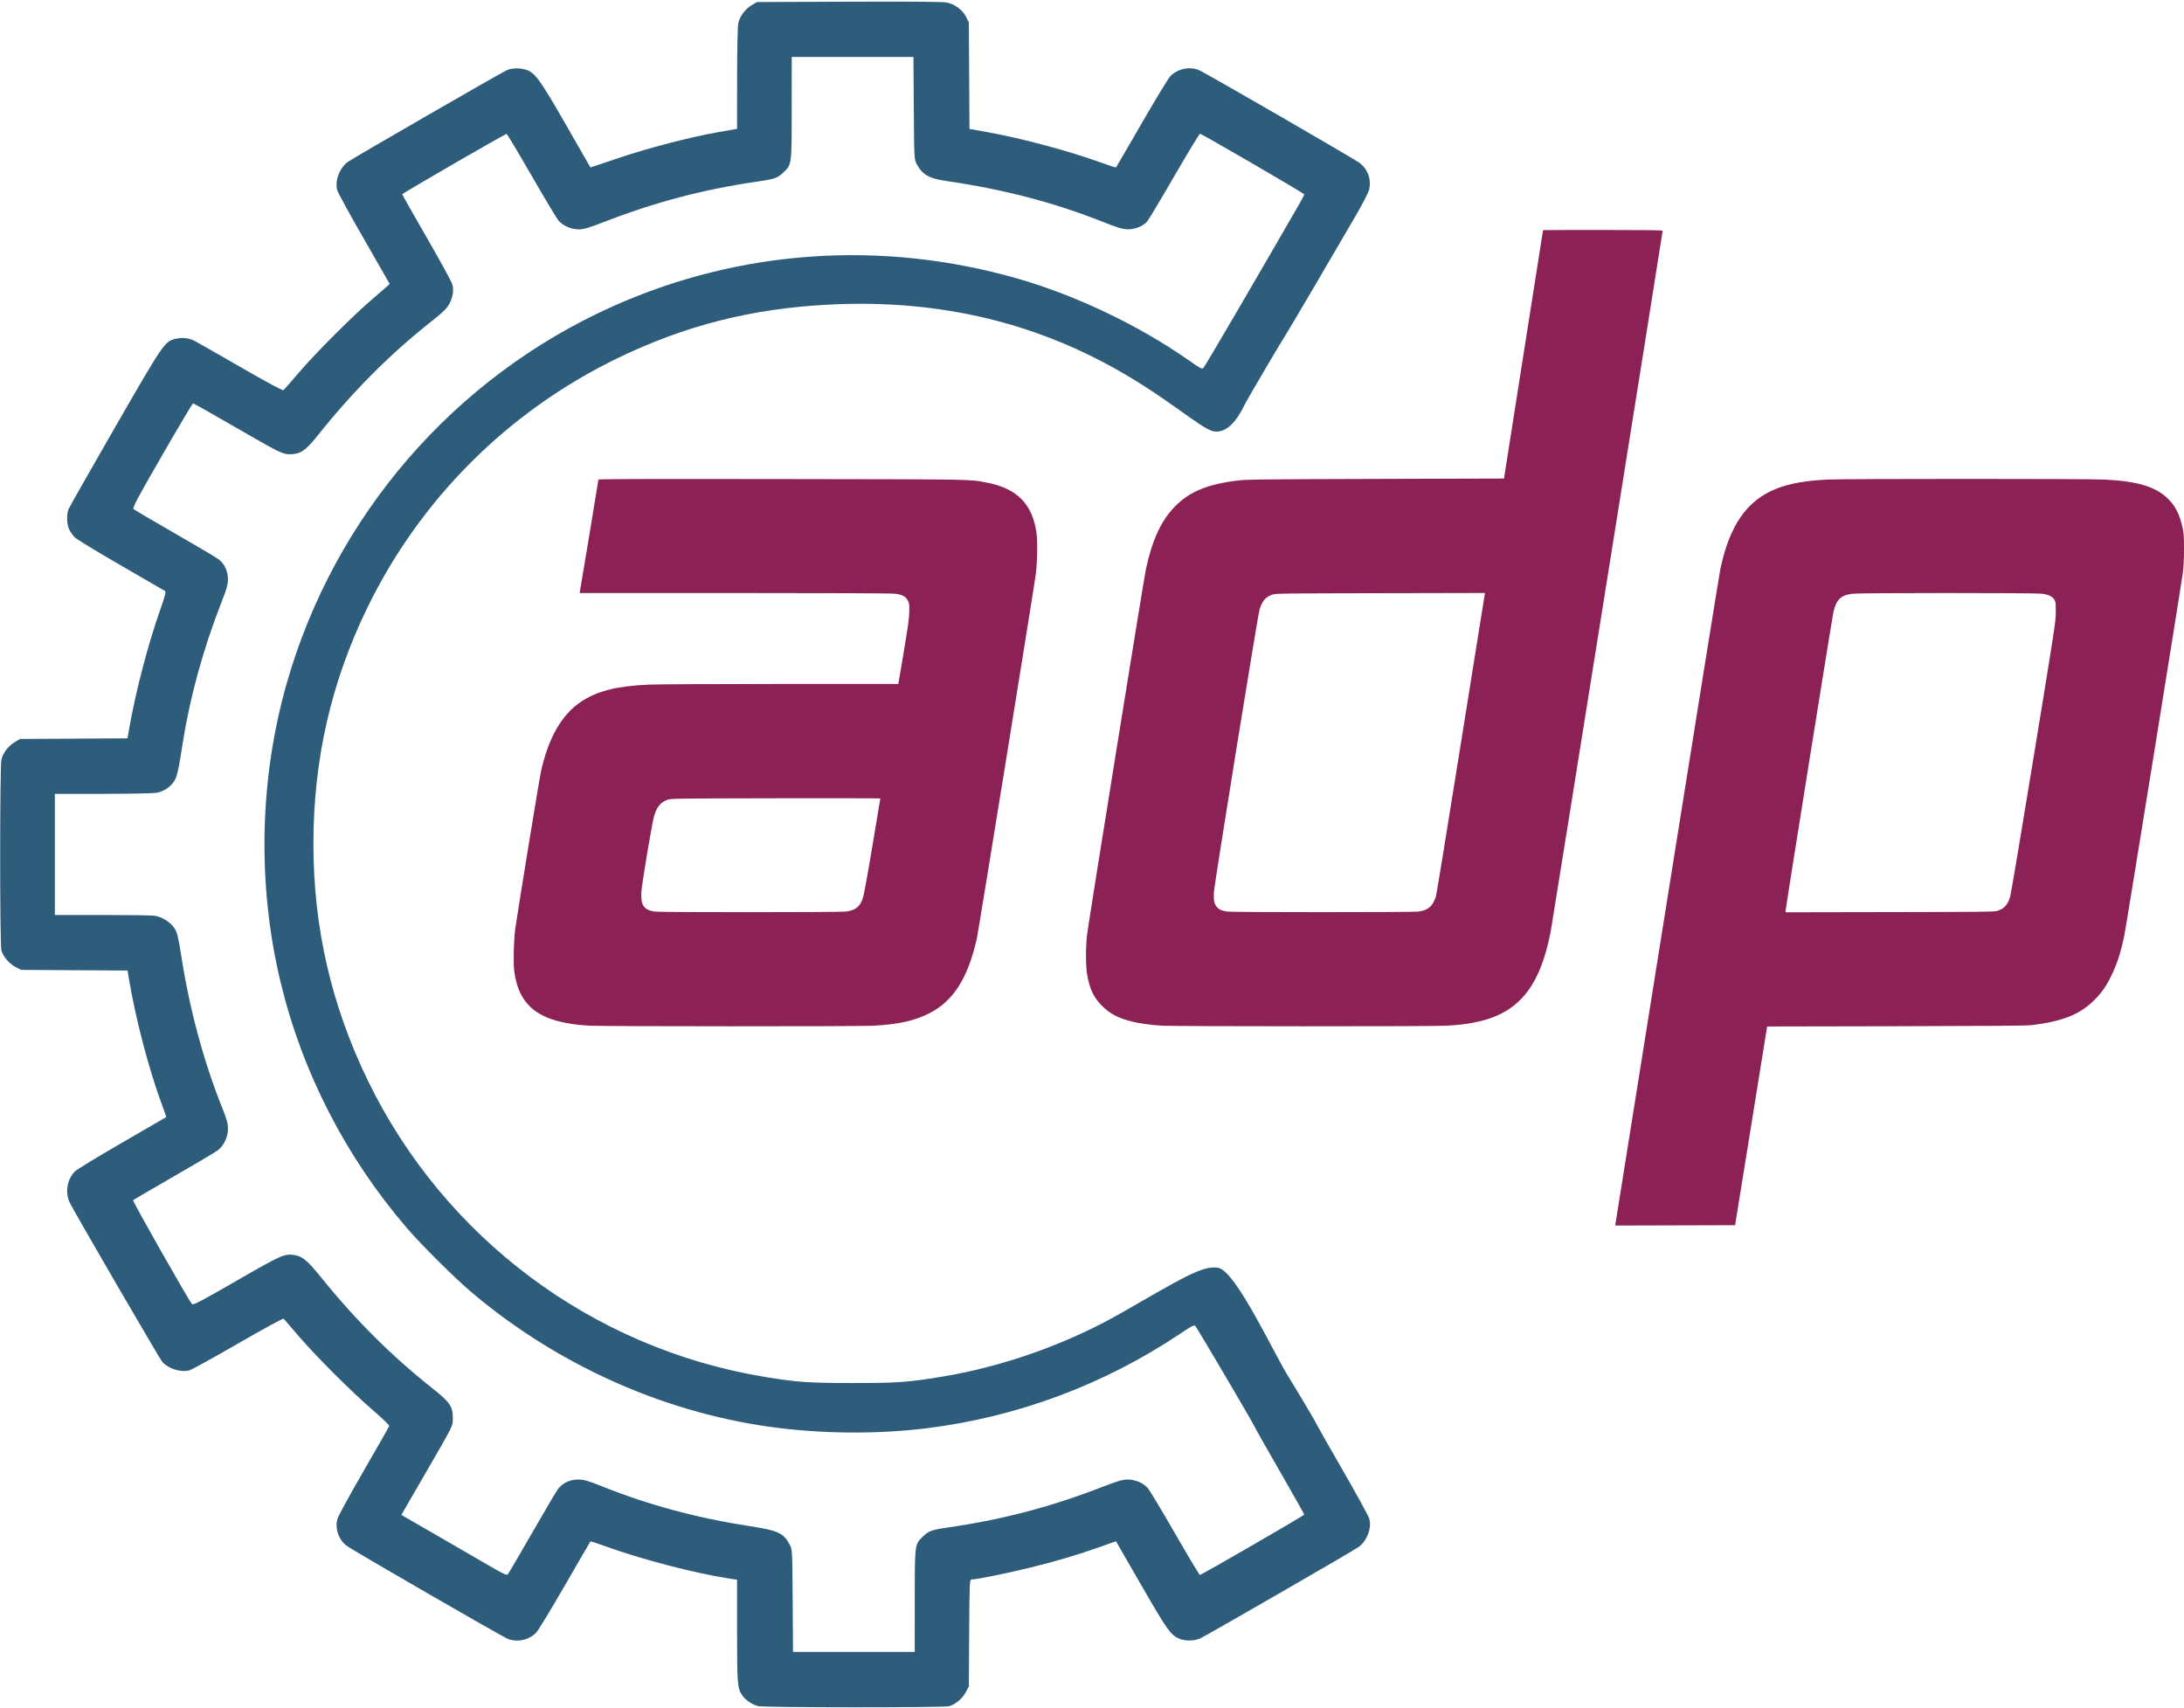
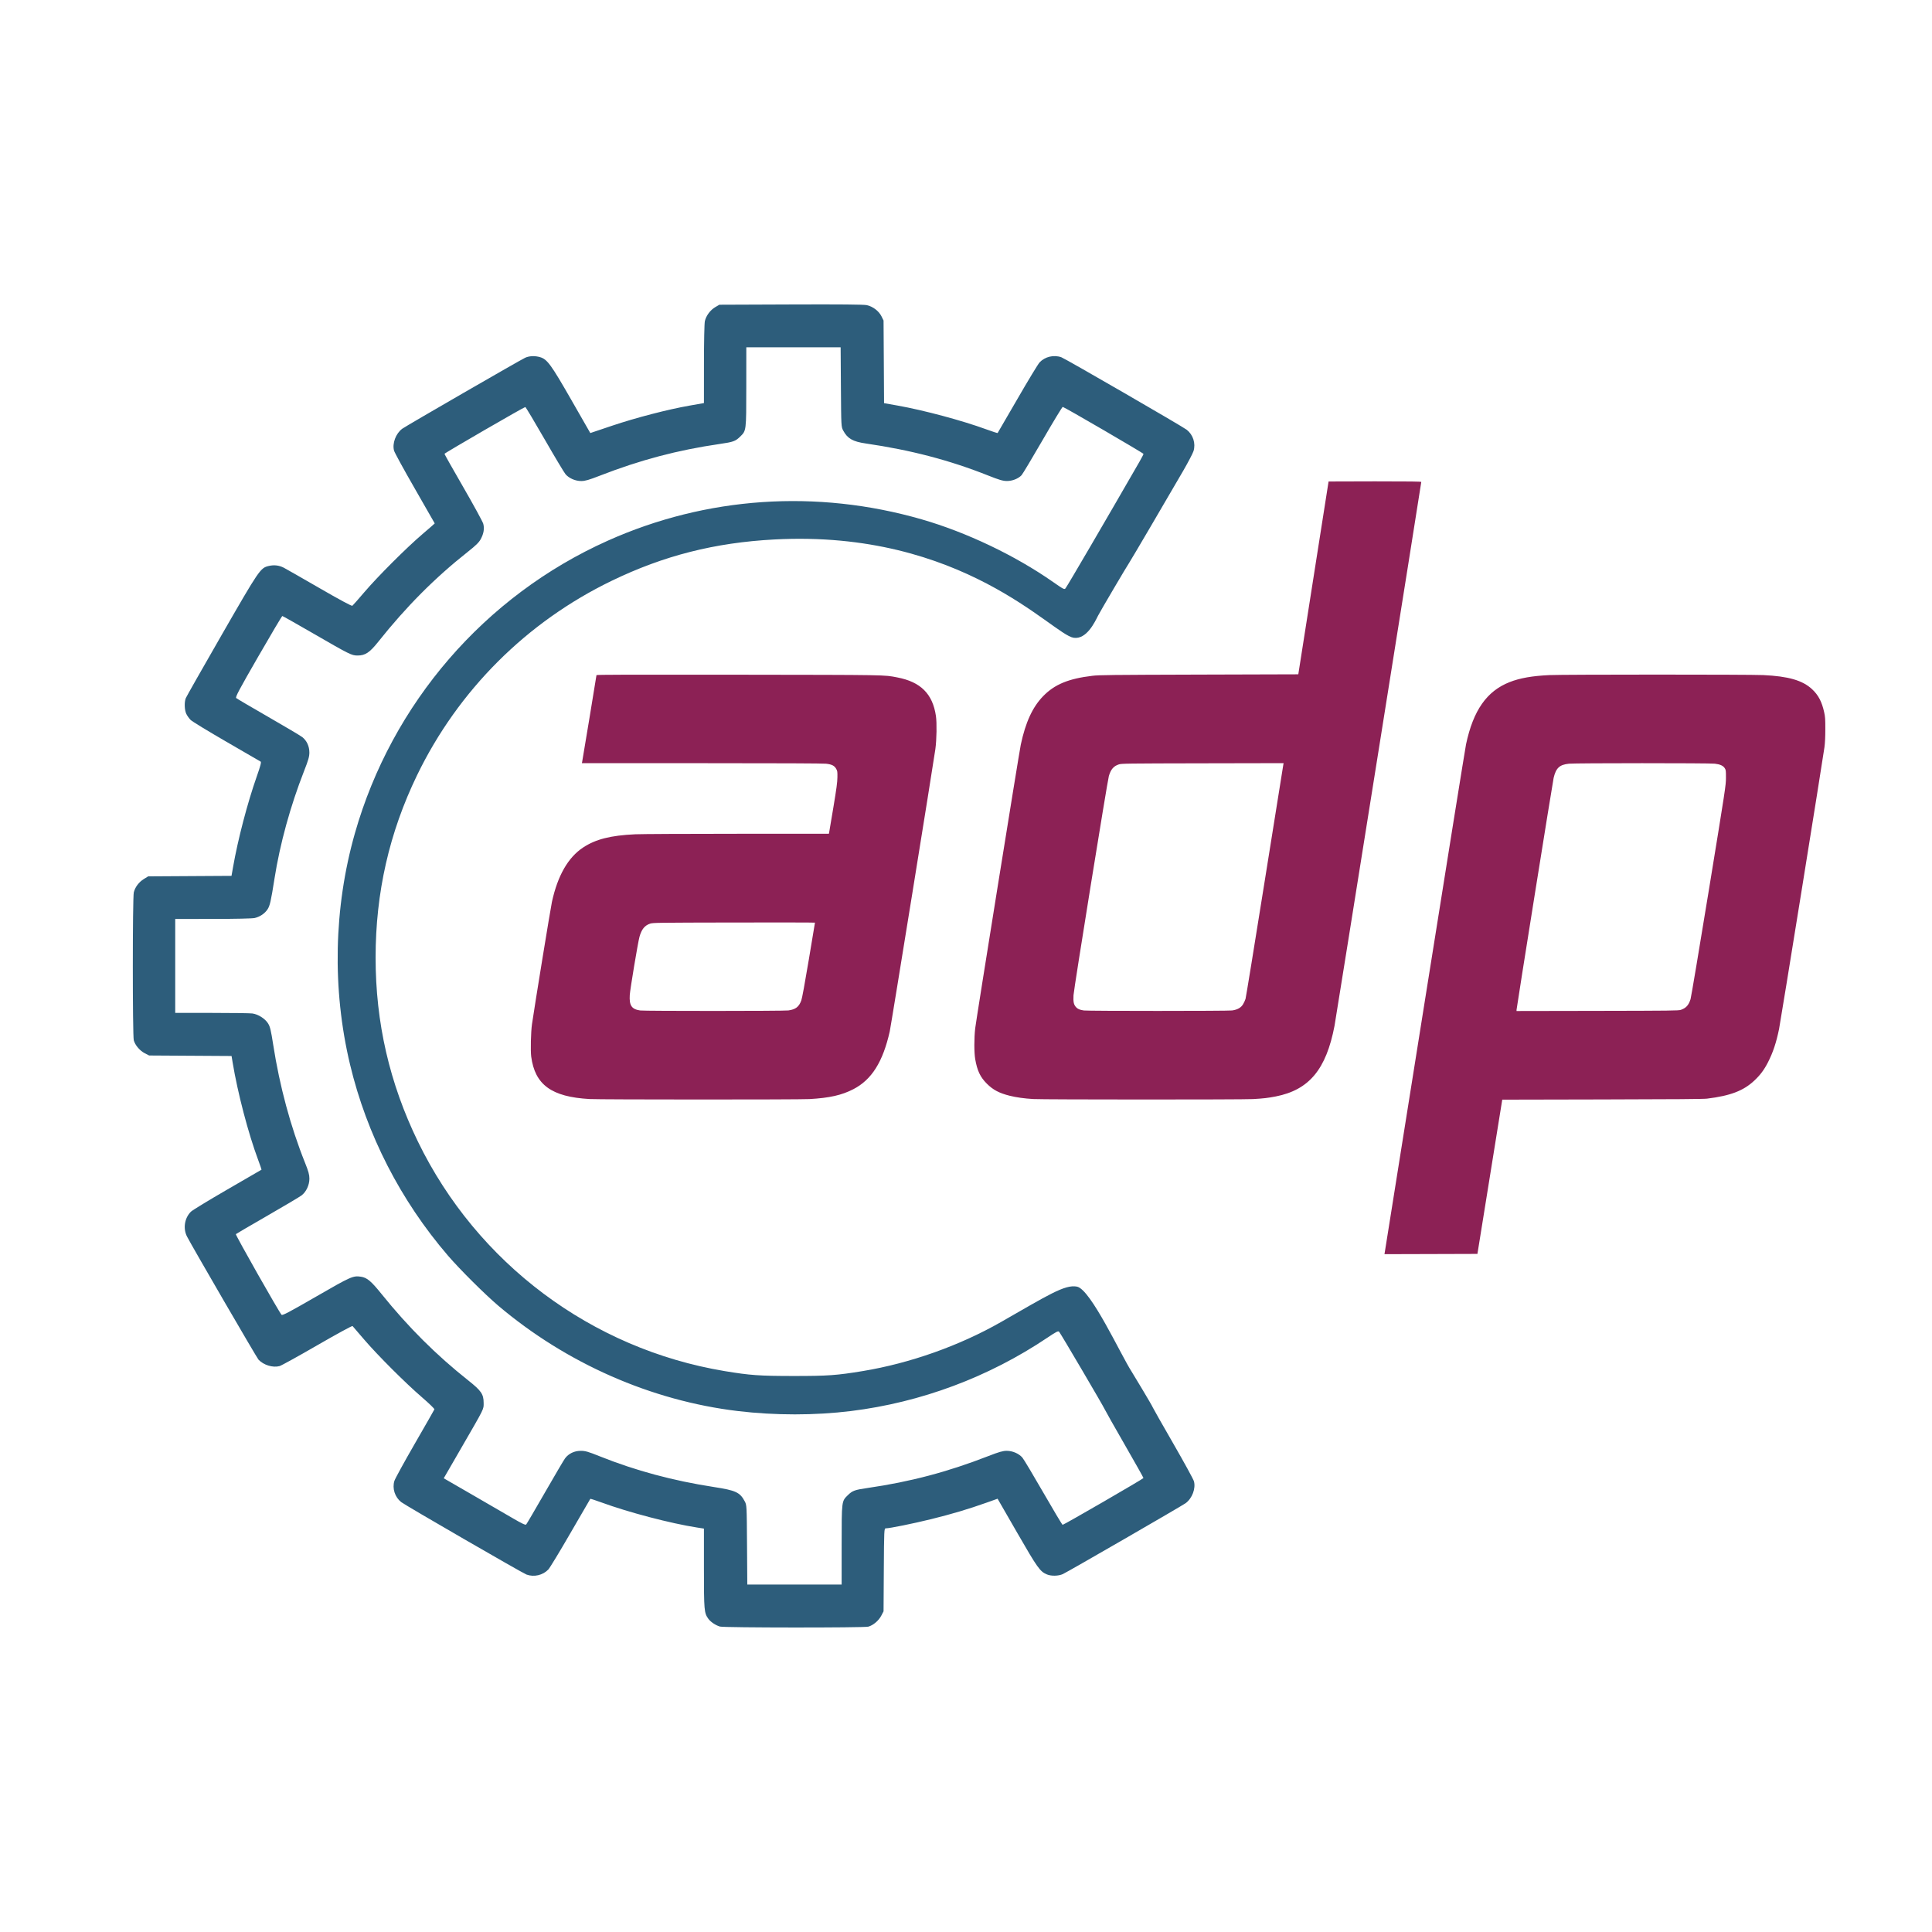
- <svg xmlns="http://www.w3.org/2000/svg" width="1301" height="1017" xml:space="preserve" overflow="hidden">
-   <defs>
-     <clipPath id="clip0">
-       <rect x="2298" y="605" width="1301" height="1017" />
-     </clipPath>
-   </defs>
-   <g clip-path="url(#clip0)" transform="translate(-2298 -605)">
-     <path d="M2749.38 1621.23C2746.09 1620.29 2742.2 1617.69 2740.45 1615.25 2737.22 1610.75 2737.07 1608.98 2737.07 1576.48L2737.07 1546 2731.81 1545.18C2711.5 1542.02 2679.21 1533.57 2658.36 1525.95 2653.76 1524.27 2649.88 1523.01 2649.73 1523.16 2649.58 1523.31 2642.75 1535.06 2634.54 1549.29 2626.33 1563.51 2618.64 1576.17 2617.45 1577.42 2613.27 1581.82 2606.46 1583.4 2600.7 1581.3 2597.61 1580.18 2507.47 1528.11 2504.37 1525.65 2499.51 1521.81 2497.37 1515.16 2499.13 1509.4 2499.64 1507.73 2506.71 1494.86 2514.83 1480.8 2522.95 1466.74 2529.74 1454.88 2529.9 1454.44 2530.07 1454.01 2525.84 1449.91 2520.51 1445.33 2507.83 1434.44 2486.48 1413.14 2475.91 1400.85 2471.28 1395.47 2467.27 1390.8 2466.98 1390.47 2466.69 1390.14 2454.52 1396.77 2439.93 1405.2 2425.34 1413.63 2412.28 1420.83 2410.9 1421.21 2405.73 1422.63 2398.59 1420.44 2394.68 1416.25 2393.33 1414.8 2343.54 1329.15 2339.74 1321.74 2336.57 1315.56 2337.83 1307.54 2342.73 1302.67 2343.88 1301.53 2356.53 1293.84 2370.83 1285.58 2385.13 1277.32 2396.91 1270.49 2397.01 1270.41 2397.1 1270.32 2395.94 1266.94 2394.43 1262.9 2386.84 1242.63 2378.66 1211.4 2374.79 1187.97L2373.99 1183.11 2342.31 1182.92 2310.63 1182.72 2307.27 1181C2303.48 1179.06 2299.88 1174.83 2298.83 1171.07 2297.85 1167.55 2297.86 1061.28 2298.84 1057.44 2299.89 1053.36 2302.77 1049.55 2306.57 1047.21L2309.89 1045.17 2341.92 1044.98 2373.95 1044.78 2375.1 1038.23C2378.84 1016.83 2386.13 988.973 2393.39 968.343 2396.26 960.187 2396.97 957.463 2396.33 957.047 2395.86 956.746 2384.05 949.901 2370.07 941.836 2356.1 933.771 2343.72 926.233 2342.55 925.085 2341.39 923.937 2339.87 921.817 2339.19 920.374 2337.78 917.428 2337.58 911.467 2338.78 908.374 2339.2 907.307 2351.51 885.626 2366.15 860.195 2395.31 809.533 2396.11 808.364 2402.52 806.836 2406.63 805.855 2410.44 806.289 2414.12 808.158 2415.54 808.877 2427.8 815.874 2441.37 823.708 2457.03 832.756 2466.32 837.745 2466.83 837.386 2467.26 837.075 2471.37 832.421 2475.96 827.044 2486.29 814.932 2508.4 792.86 2520.82 782.276 2525.95 777.901 2530.15 774.241 2530.15 774.143 2530.15 774.045 2523.28 762.06 2514.89 747.51 2506.5 732.96 2499.3 719.807 2498.88 718.28 2497.37 712.712 2500.22 705.115 2505.19 701.434 2507.98 699.364 2595.99 648.599 2599.69 646.924 2602.85 645.492 2607.19 645.325 2611.14 646.485 2616.6 648.087 2619.57 652.155 2635.22 679.46L2649.73 704.756 2666.43 699.145C2684.87 692.953 2709.09 686.67 2726.05 683.682L2737.07 681.739 2737.09 651.733C2737.1 634.07 2737.39 620.518 2737.79 618.786 2738.75 614.641 2741.99 610.282 2745.74 608.09L2748.94 606.22 2803.9 606.01C2842.01 605.864 2859.89 606.026 2862.24 606.539 2866.9 607.553 2871.52 611.065 2873.52 615.097L2875.13 618.357 2875.33 650.082 2875.52 681.807 2885.9 683.65C2906.07 687.23 2935.5 695.116 2954.21 701.952 2958.79 703.628 2962.66 704.877 2962.81 704.729 2962.96 704.58 2969.8 692.823 2978.01 678.602 2986.22 664.38 2993.91 651.722 2995.09 650.471 2999.27 646.072 3006.08 644.493 3011.84 646.589 3014.93 647.712 3105.07 699.785 3108.18 702.243 3113.07 706.101 3115.18 712.726 3113.39 718.571 3112.86 720.286 3109.29 727.113 3105.45 733.741 3092.38 756.285 3065.27 802.427 3064.09 804.119 3062.33 806.653 3041.6 841.804 3040.02 844.949 3037.57 849.809 3031.18 863.485 3021.21 861.954 3004.95 859.456 2936.23 778.726 2791.13 786.477 2745.37 788.922 2706.21 798.867 2666.17 818.211 2600.79 849.801 2548.23 902.244 2516.61 967.427 2495.21 1011.56 2484.7 1057.69 2484.7 1107.54 2484.7 1157.51 2495.39 1203.96 2517.21 1248.8 2562.69 1342.28 2650.71 1408.07 2753.01 1425.06 2772.49 1428.29 2779.7 1428.81 2805.93 1428.82 2832.27 1428.83 2839.17 1428.34 2859.19 1425.03 2895.54 1419.03 2933.51 1405.57 2965.37 1387.4 3000.97 1367.09 3014.54 1358.28 3023.83 1360.21 3034.47 1362.41 3057.53 1412.68 3065.8 1425.46 3066.41 1426.4 3081.38 1451.11 3082.17 1453.15 3082.43 1453.83 3089.46 1466.19 3097.78 1480.61 3106.1 1495.04 3113.26 1508.1 3113.69 1509.64 3115.22 1515.16 3112.36 1522.75 3107.36 1526.46 3104.53 1528.56 3016.62 1579.27 3012.9 1580.95 3009.54 1582.47 3004.04 1582.58 3000.71 1581.2 2995.39 1578.99 2993.47 1576.31 2977.88 1549.25L2962.78 1523.06 2954.24 1526.1C2940.22 1531.08 2927.57 1534.84 2911.77 1538.74 2897.93 1542.15 2879.81 1545.82 2876.82 1545.82 2875.58 1545.82 2875.53 1546.97 2875.33 1577.68L2875.13 1609.53 2873.36 1612.91C2871.36 1616.72 2867.15 1620.27 2863.41 1621.3 2860.09 1622.22 2752.6 1622.16 2749.38 1621.24ZM2842.92 1558.46C2842.94 1524.44 2842.86 1525.04 2847.72 1520.3 2851.25 1516.87 2852.95 1516.26 2863.06 1514.79 2895.72 1510.05 2924.37 1502.49 2955.53 1490.37 2963.86 1487.13 2966.82 1486.28 2969.78 1486.28 2974.27 1486.28 2979.1 1488.36 2981.81 1491.46 2982.84 1492.64 2990.09 1504.74 2997.93 1518.35 3005.77 1531.97 3012.44 1543.11 3012.76 1543.11 3013.72 1543.12 3074.88 1507.76 3074.91 1507.18 3074.92 1506.88 3068.43 1495.35 3060.49 1481.55 3052.54 1467.76 3045.65 1455.58 3045.18 1454.49 3044.05 1451.91 3011.2 1396.08 3010.08 1394.85 3009.37 1394.07 3007.93 1394.79 3001.2 1399.31 2955.97 1429.68 2903.93 1449.11 2850.03 1455.75 2822.37 1459.15 2791.76 1459.15 2763.19 1455.75 2696.63 1447.82 2631.43 1419.18 2578.99 1374.84 2568.9 1366.31 2549.24 1346.77 2540.37 1336.46 2503.85 1294.01 2477.93 1243.48 2465.05 1189.63 2451.2 1131.69 2452.51 1069.22 2468.77 1012.13 2497.21 912.286 2568.63 829.715 2663.12 787.434 2738.9 753.527 2823.64 747.767 2904.46 771.032 2938.83 780.927 2976.15 798.698 3005.34 819.069 3013.57 824.81 3014.17 825.11 3015.03 823.937 3016.89 821.406 3046.38 770.958 3071.79 726.849 3073.52 723.845 3074.93 721.113 3074.93 720.777 3074.93 720.182 3014.21 684.865 3012.86 684.676 3012.49 684.624 3005.54 696.06 2997.42 710.089 2989.3 724.118 2982 736.296 2981.19 737.15 2978.67 739.818 2974.04 741.631 2969.85 741.588 2966.83 741.556 2963.88 740.687 2955.53 737.37 2925.91 725.604 2896.04 717.794 2861.35 712.748 2851.5 711.314 2847.42 708.975 2844.15 702.895 2842.57 699.946 2842.57 699.917 2842.35 669.433L2842.14 638.923 2805.89 638.923 2769.64 638.923 2769.62 669.433C2769.6 703.456 2769.68 702.849 2764.82 707.587 2761.29 711.025 2759.59 711.637 2749.48 713.103 2716.82 717.84 2688.18 725.403 2657.01 737.519 2648.69 740.758 2645.72 741.608 2642.77 741.609 2638.27 741.61 2633.45 739.534 2630.73 736.433 2629.7 735.255 2622.45 723.154 2614.61 709.54 2606.78 695.927 2600.1 684.785 2599.77 684.781 2598.8 684.768 2537.67 720.125 2537.64 720.716 2537.62 721.015 2544.15 732.57 2552.14 746.394 2560.13 760.217 2567.02 772.826 2567.45 774.414 2568.44 778.083 2567.81 781.969 2565.52 786.202 2564.16 788.731 2561.79 791.059 2555.59 795.952 2530.24 815.962 2508.27 838.005 2486.74 865.033 2480.11 873.352 2476.72 875.596 2470.82 875.585 2466.26 875.576 2464.83 874.864 2437.09 858.836 2424.16 851.364 2413.32 845.252 2413.01 845.256 2412.69 845.26 2404.38 859.24 2394.53 876.324 2379.47 902.453 2376.78 907.523 2377.57 908.255 2378.09 908.734 2389.2 915.262 2402.26 922.761 2415.32 930.26 2427.06 937.227 2428.35 938.243 2431.77 940.933 2433.77 945.231 2433.79 949.971 2433.8 953.185 2433.08 955.75 2429.74 964.239 2419.2 991.1 2411.18 1020.22 2406.99 1046.86 2404.24 1064.35 2403.46 1067.75 2401.6 1070.55 2399.46 1073.76 2395.75 1076.24 2391.74 1077.15 2389.92 1077.56 2376.99 1077.85 2359.69 1077.86L2330.68 1077.87 2330.68 1113.94 2330.68 1150.02 2358.75 1150.02C2374.18 1150.02 2388.23 1150.21 2389.97 1150.45 2394.46 1151.06 2399.78 1154.43 2402.05 1158.11 2403.63 1160.67 2404.25 1163.25 2406.02 1174.63 2410.93 1206.21 2419.37 1237.47 2430.42 1265 2433.12 1271.71 2433.81 1274.23 2433.81 1277.33 2433.81 1282.2 2431.38 1287.39 2427.82 1290.13 2426.45 1291.19 2414.64 1298.2 2401.58 1305.71 2388.52 1313.22 2377.59 1319.61 2377.28 1319.9 2376.78 1320.38 2410.44 1379.71 2412.41 1381.83 2413.07 1382.53 2418.23 1379.82 2438.95 1367.87 2465.79 1352.4 2467.38 1351.69 2473.41 1352.59 2478.13 1353.29 2481.27 1355.93 2489.48 1366.12 2509.79 1391.31 2531.4 1412.81 2555.86 1432.18 2565.87 1440.1 2567.72 1442.77 2567.74 1449.34 2567.76 1454.64 2568.78 1452.57 2550.63 1483.94L2537.08 1507.36 2558.89 1519.95C2570.88 1526.87 2584.96 1535.03 2590.19 1538.08 2597.19 1542.17 2599.88 1543.43 2600.43 1542.87 2600.83 1542.45 2607.36 1531.33 2614.92 1518.17 2622.49 1505 2629.42 1493.25 2630.32 1492.06 2633.07 1488.4 2637.42 1486.31 2642.29 1486.3 2645.89 1486.29 2648.02 1486.9 2657.01 1490.5 2684.45 1501.48 2713.3 1509.24 2744.73 1514.08 2761.52 1516.66 2764.71 1518.13 2768.39 1525 2769.97 1527.94 2769.98 1527.97 2770.19 1558.46L2770.4 1588.97 2806.65 1588.97 2842.91 1588.97Z" fill="#2D5D7B" fill-rule="evenodd" />
-     <path d="M3260.37 1333.7C3260.49 1333 3274.38 1246.05 3291.21 1140.49 3308.05 1034.92 3322.28 946.386 3322.85 943.733 3328.4 917.71 3338.73 902.971 3356.29 896.05 3364.19 892.935 3373.67 891.266 3386.97 890.648 3397.68 890.151 3540.68 890.138 3551.29 890.639 3570.6 891.54 3581.47 894.673 3588.79 901.446 3593.65 905.951 3596.36 911.107 3598.13 919.213 3598.9 922.727 3599.01 924.429 3599 932.155 3599 938.197 3598.78 942.669 3598.32 946.1 3597.08 955.387 3564.64 1156.42 3563.44 1162.27 3561.28 1172.72 3558.8 1180.18 3554.98 1187.66 3551.99 1193.52 3549.04 1197.47 3544.46 1201.77 3536.09 1209.62 3526.08 1213.44 3508.11 1215.65 3505.37 1215.99 3483.16 1216.16 3427.51 1216.28L3350.68 1216.43 3341.14 1275.61 3331.6 1334.79 3295.87 1334.9 3260.14 1335ZM3487.95 1147.53C3491.96 1146.15 3493.96 1143.95 3495.42 1139.3 3495.86 1137.89 3502.16 1100.44 3509.41 1056.08 3522.42 976.516 3522.59 975.358 3522.62 969.508 3522.63 963.995 3522.58 963.476 3521.73 962.124 3520.51 960.181 3518.12 959.095 3514.03 958.627 3509.56 958.117 3406.85 958.128 3401.96 958.637 3394.69 959.398 3392.01 961.871 3390.18 969.505 3389.48 972.388 3361.66 1146.16 3361.66 1147.59L3361.66 1148.41 3423.84 1148.3C3480.8 1148.2 3486.19 1148.14 3487.95 1147.53ZM2649.14 1215.96C2619.92 1214.3 2607.17 1205.04 2604.3 1183.38 2603.71 1178.92 2604.05 1164.51 2604.88 1158.67 2606.83 1145.13 2619.2 1069.36 2620.25 1064.58 2624.67 1044.47 2632.66 1030.58 2644.16 1022.97 2653.8 1016.6 2665.31 1013.68 2684.26 1012.8 2688.83 1012.59 2723.68 1012.41 2762.79 1012.41L2833.1 1012.4 2833.33 1011.31C2833.45 1010.72 2834.92 1002.04 2836.58 992.041 2839.02 977.347 2839.61 972.945 2839.66 969.112 2839.72 964.715 2839.65 964.238 2838.73 962.594 2837.35 960.151 2835.39 959.157 2830.95 958.652 2828.62 958.387 2795.58 958.246 2735.33 958.243L2643.26 958.24 2643.48 957.153C2643.91 955.056 2654.47 891.135 2654.47 890.676 2654.47 890.322 2680.16 890.246 2763.22 890.359 2879.86 890.516 2875.2 890.435 2885.62 892.422 2903.64 895.854 2912.85 905.004 2915.38 921.985 2916.17 927.303 2915.95 940.281 2914.95 947.483 2913.37 958.857 2880.81 1160.04 2879.89 1164.09 2874.61 1187.48 2866.01 1201.12 2851.95 1208.39 2843.03 1212.99 2833.64 1215.11 2818.23 1215.99 2810.14 1216.45 2657.32 1216.42 2649.14 1215.96ZM2801.97 1147.97C2807.57 1147.19 2810.1 1145.23 2811.91 1140.29 2812.53 1138.6 2814.49 1127.95 2817.63 1109.28 2820.26 1093.64 2822.41 1080.74 2822.41 1080.61 2822.41 1080.48 2794.43 1080.43 2760.23 1080.49 2700.94 1080.61 2697.94 1080.65 2695.77 1081.35 2691.56 1082.7 2689.15 1085.67 2687.53 1091.47 2686.34 1095.7 2680.34 1131.65 2680.06 1136.17 2679.57 1144.19 2681.5 1147.04 2688.06 1148 2691.42 1148.49 2798.41 1148.46 2801.97 1147.97ZM2990.2 1215.96C2983.44 1215.57 2977.07 1214.68 2972.05 1213.42 2963.97 1211.39 2959.28 1208.92 2954.52 1204.17 2949.46 1199.13 2947.12 1194.2 2945.58 1185.36 2944.7 1180.24 2944.7 1169.19 2945.58 1161.64 2946.47 1154.16 2979.29 950.243 2980.61 944.036 2984.27 926.857 2989.64 915.222 2997.75 906.866 3006.55 897.793 3017.31 893.348 3035.73 891.177 3040.93 890.564 3049.02 890.474 3117.71 890.272L3193.92 890.047 3205.54 816.121C3211.94 775.462 3217.18 742.151 3217.19 742.096 3217.19 742.039 3233.23 741.997 3252.82 741.997 3279.57 741.997 3288.44 742.111 3288.44 742.456 3288.44 743.444 3222.7 1154.84 3221.76 1159.77 3215.34 1193.22 3202.25 1208.93 3176.61 1213.96 3170.61 1215.14 3166.98 1215.56 3159.1 1215.99 3150.76 1216.45 2998.33 1216.42 2990.2 1215.96ZM3142.98 1147.99C3147.16 1147.4 3149.84 1145.9 3151.45 1143.24 3152.17 1142.05 3153.03 1140.19 3153.36 1139.1 3153.69 1138.02 3160.31 1097.46 3168.05 1048.97 3175.8 1000.48 3182.25 960.227 3182.38 959.513L3182.62 958.215 3120.41 958.338C3061.32 958.454 3058.1 958.496 3055.96 959.186 3051.95 960.479 3049.8 962.994 3048.3 968.141 3047.14 972.124 3021.37 1131.66 3021.13 1136.34 3020.87 1141.41 3021.29 1143.45 3023.03 1145.41 3024.31 1146.86 3025.88 1147.53 3029.12 1148 3032.25 1148.45 3139.71 1148.45 3142.98 1147.99Z" fill="#8C2155" fill-rule="evenodd" />
+ <svg xmlns="http://www.w3.org/2000/svg" width="1485" height="1485" xml:space="preserve" overflow="hidden">
+   <g transform="translate(-1923 -165)">
+     <path d="M2476.38 1415.23C2473.09 1414.29 2469.2 1411.68 2467.45 1409.25 2464.22 1404.74 2464.07 1402.96 2464.07 1370.44L2464.07 1339.93 2458.81 1339.11C2438.5 1335.95 2406.21 1327.48 2385.36 1319.85 2380.76 1318.17 2376.88 1316.92 2376.73 1317.06 2376.58 1317.21 2369.75 1328.98 2361.54 1343.22 2353.33 1357.45 2345.64 1370.12 2344.45 1371.38 2340.27 1375.78 2333.46 1377.36 2327.7 1375.26 2324.61 1374.14 2234.47 1322.02 2231.37 1319.56 2226.51 1315.71 2224.37 1309.06 2226.13 1303.29 2226.64 1301.62 2233.71 1288.73 2241.83 1274.66 2249.95 1260.58 2256.74 1248.71 2256.9 1248.28 2257.07 1247.84 2252.84 1243.74 2247.51 1239.15 2234.83 1228.25 2213.48 1206.94 2202.91 1194.63 2198.28 1189.25 2194.27 1184.57 2193.98 1184.24 2193.69 1183.91 2181.52 1190.54 2166.93 1198.98 2152.34 1207.42 2139.28 1214.63 2137.9 1215.01 2132.73 1216.43 2125.59 1214.25 2121.68 1210.05 2120.33 1208.59 2070.54 1122.86 2066.74 1115.44 2063.57 1109.26 2064.83 1101.23 2069.73 1096.36 2070.88 1095.21 2083.53 1087.51 2097.83 1079.24 2112.13 1070.98 2123.91 1064.14 2124.01 1064.06 2124.1 1063.98 2122.94 1060.6 2121.43 1056.55 2113.84 1036.25 2105.66 1005 2101.79 981.545L2100.99 976.677 2069.31 976.483 2037.63 976.289 2034.27 974.565C2030.48 972.624 2026.88 968.386 2025.83 964.629 2024.85 961.107 2024.86 854.73 2025.84 850.881 2026.89 846.796 2029.77 842.982 2033.57 840.642L2036.89 838.603 2068.92 838.409 2100.95 838.215 2102.1 831.66C2105.84 810.236 2113.13 782.35 2120.39 761.7 2123.26 753.536 2123.97 750.808 2123.33 750.392 2122.86 750.091 2111.05 743.239 2097.07 735.167 2083.1 727.094 2070.72 719.548 2069.55 718.399 2068.39 717.25 2066.87 715.128 2066.19 713.684 2064.78 710.735 2064.58 704.768 2065.78 701.672 2066.2 700.603 2078.51 678.901 2093.15 653.445 2122.31 602.733 2123.11 601.563 2129.52 600.033 2133.63 599.052 2137.44 599.486 2141.12 601.357 2142.54 602.076 2154.8 609.081 2168.37 616.922 2184.03 625.979 2193.32 630.973 2193.83 630.614 2194.26 630.302 2198.37 625.644 2202.96 620.261 2213.29 608.138 2235.4 586.044 2247.82 575.449 2252.95 571.07 2257.15 567.407 2257.15 567.309 2257.15 567.21 2250.28 555.214 2241.89 540.65 2233.5 526.085 2226.3 512.919 2225.88 511.39 2224.37 505.817 2227.22 498.213 2232.19 494.528 2234.98 492.456 2322.99 441.641 2326.69 439.965 2329.85 438.531 2334.19 438.364 2338.14 439.525 2343.6 441.128 2346.57 445.2 2362.22 472.532L2376.73 497.853 2393.43 492.237C2411.87 486.038 2436.09 479.75 2453.05 476.758L2464.07 474.813 2464.09 444.778C2464.1 427.098 2464.39 413.532 2464.79 411.798 2465.75 407.65 2468.99 403.286 2472.74 401.092L2475.94 399.221 2530.9 399.01C2569.01 398.864 2586.89 399.026 2589.24 399.539 2593.9 400.555 2598.52 404.07 2600.52 408.106L2602.13 411.369 2602.33 443.126 2602.52 474.882 2612.9 476.726C2633.07 480.31 2662.5 488.203 2681.21 495.047 2685.79 496.724 2689.66 497.974 2689.81 497.826 2689.96 497.677 2696.8 485.908 2705.01 471.673 2713.22 457.438 2720.91 444.767 2722.09 443.515 2726.27 439.111 2733.08 437.531 2738.84 439.629 2741.93 440.753 2832.07 492.877 2835.18 495.338 2840.07 499.2 2842.18 505.831 2840.39 511.681 2839.86 513.398 2836.29 520.232 2832.45 526.867 2819.38 549.433 2792.27 595.62 2791.09 597.314 2789.33 599.851 2768.6 635.036 2767.02 638.185 2764.57 643.049 2758.18 656.738 2748.21 655.206 2731.95 652.706 2663.23 571.896 2518.13 579.655 2472.37 582.102 2433.21 592.056 2393.17 611.42 2327.79 643.041 2275.23 695.536 2243.61 760.783 2222.21 804.959 2211.7 851.136 2211.7 901.034 2211.7 951.053 2222.39 997.546 2244.21 1042.43 2289.69 1136 2377.71 1201.86 2480.01 1218.87 2499.49 1222.1 2506.7 1222.62 2532.93 1222.63 2559.27 1222.64 2566.17 1222.15 2586.19 1218.84 2622.54 1212.83 2660.51 1199.36 2692.37 1181.17 2727.97 1160.84 2741.54 1152.02 2750.83 1153.95 2761.47 1156.16 2784.53 1206.47 2792.8 1219.26 2793.41 1220.2 2808.38 1244.94 2809.17 1246.98 2809.43 1247.67 2816.46 1260.04 2824.78 1274.48 2833.1 1288.91 2840.26 1301.99 2840.69 1303.53 2842.22 1309.06 2839.36 1316.65 2834.36 1320.37 2831.53 1322.46 2743.62 1373.23 2739.9 1374.91 2736.54 1376.43 2731.04 1376.54 2727.71 1375.16 2722.39 1372.94 2720.47 1370.26 2704.88 1343.18L2689.78 1316.97 2681.24 1320.01C2667.22 1324.99 2654.57 1328.76 2638.77 1332.65 2624.93 1336.07 2606.81 1339.74 2603.82 1339.74 2602.58 1339.74 2602.53 1340.89 2602.33 1371.63L2602.13 1403.52 2600.36 1406.9C2598.36 1410.72 2594.15 1414.27 2590.41 1415.3 2587.09 1416.22 2479.6 1416.16 2476.38 1415.23ZM2569.92 1352.4C2569.94 1318.34 2569.86 1318.95 2574.72 1314.2 2578.25 1310.76 2579.95 1310.15 2590.06 1308.68 2622.72 1303.94 2651.37 1296.37 2682.53 1284.24 2690.86 1281 2693.82 1280.15 2696.78 1280.15 2701.27 1280.15 2706.1 1282.23 2708.81 1285.33 2709.84 1286.51 2717.09 1298.62 2724.93 1312.25 2732.77 1325.88 2739.44 1337.03 2739.76 1337.03 2740.72 1337.05 2801.88 1301.65 2801.91 1301.06 2801.92 1300.76 2795.43 1289.22 2787.49 1275.42 2779.54 1261.61 2772.65 1249.42 2772.18 1248.33 2771.05 1245.74 2738.2 1189.85 2737.08 1188.63 2736.37 1187.85 2734.93 1188.57 2728.2 1193.09 2682.97 1223.5 2630.93 1242.94 2577.03 1249.58 2549.37 1252.99 2518.76 1252.99 2490.19 1249.59 2423.63 1241.65 2358.43 1212.98 2305.99 1168.6 2295.9 1160.06 2276.24 1140.5 2267.37 1130.17 2230.85 1087.69 2204.93 1037.11 2192.05 983.201 2178.2 925.203 2179.51 862.679 2195.77 805.531 2224.21 705.588 2295.63 622.936 2390.12 580.613 2465.9 546.672 2550.64 540.907 2631.46 564.195 2665.83 574.099 2703.15 591.887 2732.34 612.279 2740.57 618.025 2741.17 618.326 2742.03 617.151 2743.89 614.618 2773.38 564.121 2798.79 519.968 2800.52 516.961 2801.93 514.226 2801.93 513.89 2801.93 513.294 2741.21 477.943 2739.86 477.754 2739.49 477.701 2732.54 489.148 2724.42 503.192 2716.3 517.235 2709 529.424 2708.19 530.279 2705.67 532.95 2701.04 534.765 2696.85 534.721 2693.83 534.689 2690.88 533.82 2682.53 530.499 2652.91 518.722 2623.04 510.904 2588.35 505.853 2578.5 504.418 2574.42 502.076 2571.15 495.99 2569.57 493.039 2569.57 493.009 2569.35 462.496L2569.14 431.955 2532.89 431.955 2496.64 431.955 2496.62 462.496C2496.6 496.552 2496.68 495.944 2491.82 500.687 2488.29 504.129 2486.59 504.741 2476.48 506.208 2443.82 510.95 2415.18 518.521 2384.01 530.649 2375.69 533.89 2372.72 534.742 2369.77 534.742 2365.27 534.743 2360.45 532.666 2357.73 529.561 2356.7 528.383 2349.45 516.269 2341.61 502.642 2333.78 489.015 2327.1 477.863 2326.77 477.858 2325.8 477.845 2264.67 513.237 2264.64 513.829 2264.62 514.128 2271.15 525.695 2279.14 539.532 2287.13 553.369 2294.02 565.991 2294.45 567.58 2295.44 571.252 2294.81 575.143 2292.52 579.379 2291.16 581.911 2288.79 584.241 2282.59 589.139 2257.24 609.169 2235.27 631.234 2213.74 658.288 2207.11 666.615 2203.72 668.862 2197.82 668.85 2193.26 668.841 2191.83 668.128 2164.09 652.085 2151.16 644.605 2140.32 638.488 2140.01 638.491 2139.69 638.495 2131.38 652.489 2121.53 669.59 2106.47 695.745 2103.78 700.82 2104.57 701.553 2105.09 702.032 2116.2 708.566 2129.26 716.073 2142.32 723.579 2154.06 730.553 2155.35 731.57 2158.77 734.263 2160.77 738.565 2160.79 743.309 2160.8 746.526 2160.08 749.094 2156.74 757.591 2146.2 784.479 2138.18 813.63 2133.99 840.29 2131.24 857.798 2130.46 861.205 2128.6 864.008 2126.46 867.218 2122.75 869.704 2118.74 870.612 2116.92 871.025 2103.99 871.31 2086.69 871.32L2057.68 871.335 2057.68 907.444 2057.68 943.553 2085.75 943.553C2101.18 943.553 2115.23 943.748 2116.97 943.985 2121.46 944.598 2126.78 947.972 2129.05 951.652 2130.63 954.216 2131.25 956.796 2133.02 968.189 2137.93 999.801 2146.37 1031.09 2157.42 1058.65 2160.12 1065.36 2160.81 1067.89 2160.81 1070.99 2160.81 1075.87 2158.38 1081.06 2154.82 1083.81 2153.45 1084.86 2141.64 1091.88 2128.58 1099.4 2115.52 1106.92 2104.59 1113.31 2104.28 1113.6 2103.78 1114.08 2137.44 1173.48 2139.41 1175.59 2140.07 1176.3 2145.23 1173.58 2165.95 1161.62 2192.79 1146.13 2194.38 1145.42 2200.41 1146.32 2205.13 1147.03 2208.27 1149.67 2216.48 1159.87 2236.79 1185.08 2258.4 1206.61 2282.86 1225.99 2292.87 1233.92 2294.72 1236.6 2294.74 1243.17 2294.76 1248.48 2295.78 1246.4 2277.63 1277.8L2264.08 1301.25 2285.89 1313.85C2297.88 1320.78 2311.96 1328.94 2317.19 1332 2324.19 1336.09 2326.88 1337.35 2327.43 1336.79 2327.83 1336.37 2334.36 1325.25 2341.92 1312.07 2349.49 1298.89 2356.42 1287.13 2357.32 1285.93 2360.07 1282.27 2364.42 1280.18 2369.29 1280.16 2372.89 1280.15 2375.02 1280.76 2384.01 1284.37 2411.45 1295.36 2440.3 1303.13 2471.73 1307.97 2488.52 1310.56 2491.71 1312.03 2495.39 1318.9 2496.97 1321.85 2496.98 1321.88 2497.19 1352.39L2497.4 1382.94 2533.65 1382.94 2569.91 1382.94Z" fill="#2D5D7B" fill-rule="evenodd" />
+     <path d="M2987.37 1127.7C2987.49 1126.99 3001.38 1039.9 3018.21 934.158 3035.05 828.418 3049.28 739.73 3049.85 737.073 3055.4 711.006 3065.73 696.242 3083.29 689.309 3091.19 686.189 3100.67 684.518 3113.97 683.899 3124.68 683.401 3267.68 683.388 3278.29 683.889 3297.6 684.792 3308.47 687.93 3315.79 694.714 3320.65 699.227 3323.36 704.392 3325.13 712.511 3325.9 716.032 3326.01 717.736 3326 725.475 3326 731.527 3325.78 736.007 3325.32 739.444 3324.08 748.747 3291.64 950.119 3290.44 955.981 3288.28 966.446 3285.8 973.916 3281.98 981.411 3278.99 987.278 3276.04 991.241 3271.46 995.542 3263.09 1003.41 3253.08 1007.24 3235.11 1009.45 3232.37 1009.79 3210.16 1009.96 3154.51 1010.07L3077.68 1010.23 3068.14 1069.51 3058.6 1128.79 3022.87 1128.9 2987.14 1129ZM3214.95 941.216C3218.96 939.832 3220.96 937.624 3222.42 932.97 3222.86 931.555 3229.16 894.044 3236.41 849.614 3249.42 769.911 3249.59 768.752 3249.62 762.891 3249.63 757.369 3249.58 756.849 3248.73 755.494 3247.51 753.548 3245.12 752.46 3241.03 751.992 3236.56 751.481 3133.85 751.493 3128.96 752.002 3121.69 752.765 3119.01 755.242 3117.18 762.889 3116.48 765.776 3088.66 939.839 3088.66 941.276L3088.66 942.095 3150.84 941.985C3207.8 941.886 3213.19 941.82 3214.95 941.212ZM2376.14 1009.76C2346.92 1008.1 2334.17 998.817 2331.3 977.123 2330.71 972.654 2331.05 958.218 2331.88 952.374 2333.83 938.805 2346.2 862.911 2347.25 858.127 2351.67 837.979 2359.66 824.063 2371.16 816.445 2380.8 810.063 2392.31 807.138 2411.26 806.256 2415.83 806.044 2450.68 805.87 2489.79 805.865L2560.1 805.856 2560.33 804.767C2560.45 804.168 2561.92 795.481 2563.58 785.462 2566.02 770.743 2566.61 766.334 2566.66 762.495 2566.72 758.091 2566.65 757.613 2565.73 755.966 2564.35 753.518 2562.39 752.523 2557.95 752.017 2555.62 751.752 2522.58 751.61 2462.33 751.608L2370.26 751.604 2370.48 750.515C2370.91 748.415 2381.47 684.386 2381.47 683.926 2381.47 683.572 2407.16 683.496 2490.22 683.609 2606.86 683.766 2602.2 683.685 2612.62 685.675 2630.64 689.113 2639.85 698.279 2642.38 715.288 2643.17 720.615 2642.95 733.615 2641.95 740.829 2640.37 752.222 2607.81 953.743 2606.89 957.797 2601.61 981.234 2593.01 994.898 2578.95 1002.17 2570.03 1006.79 2560.64 1008.91 2545.23 1009.79 2537.14 1010.25 2384.32 1010.22 2376.14 1009.76ZM2528.97 941.651C2534.57 940.876 2537.1 938.913 2538.91 933.957 2539.53 932.273 2541.49 921.596 2544.63 902.902 2547.26 887.233 2549.41 874.307 2549.41 874.177 2549.41 874.047 2521.43 873.997 2487.23 874.064 2427.94 874.182 2424.94 874.221 2422.77 874.922 2418.56 876.278 2416.15 879.248 2414.53 885.057 2413.34 889.3 2407.34 925.308 2407.06 929.834 2406.57 937.863 2408.5 940.727 2415.06 941.684 2418.42 942.174 2525.41 942.143 2528.97 941.655ZM2717.2 1009.76C2710.44 1009.37 2704.07 1008.48 2699.05 1007.22 2690.97 1005.19 2686.28 1002.71 2681.52 997.949 2676.46 992.901 2674.12 987.96 2672.58 979.104 2671.7 973.975 2671.7 962.909 2672.58 955.344 2673.47 947.854 2706.29 743.594 2707.61 737.376 2711.27 720.168 2716.64 708.514 2724.75 700.144 2733.55 691.055 2744.31 686.603 2762.73 684.428 2767.93 683.814 2776.02 683.724 2844.71 683.521L2920.92 683.297 2932.54 609.246C2938.94 568.518 2944.18 535.15 2944.19 535.096 2944.19 535.039 2960.23 534.997 2979.82 534.997 3006.57 534.997 3015.44 535.111 3015.44 535.456 3015.44 536.446 2949.7 948.538 2948.76 953.478 2942.34 986.978 2929.25 1002.72 2903.61 1007.76 2897.61 1008.93 2893.98 1009.35 2886.1 1009.79 2877.76 1010.25 2725.33 1010.22 2717.2 1009.76ZM2869.98 941.673C2874.16 941.088 2876.84 939.58 2878.45 936.919 2879.17 935.727 2880.03 933.861 2880.36 932.772 2880.69 931.683 2887.31 891.055 2895.05 842.486 2902.8 793.917 2909.25 753.594 2909.38 752.879L2909.62 751.58 2847.41 751.703C2788.32 751.819 2785.1 751.861 2782.96 752.552 2778.95 753.847 2776.8 756.367 2775.3 761.522 2774.14 765.512 2748.37 925.32 2748.13 930.001 2747.87 935.085 2748.29 937.124 2750.03 939.089 2751.31 940.542 2752.88 941.211 2756.12 941.683 2759.25 942.14 2866.71 942.13 2869.98 941.674Z" fill="#8C2155" fill-rule="evenodd" />
  </g>
</svg>
